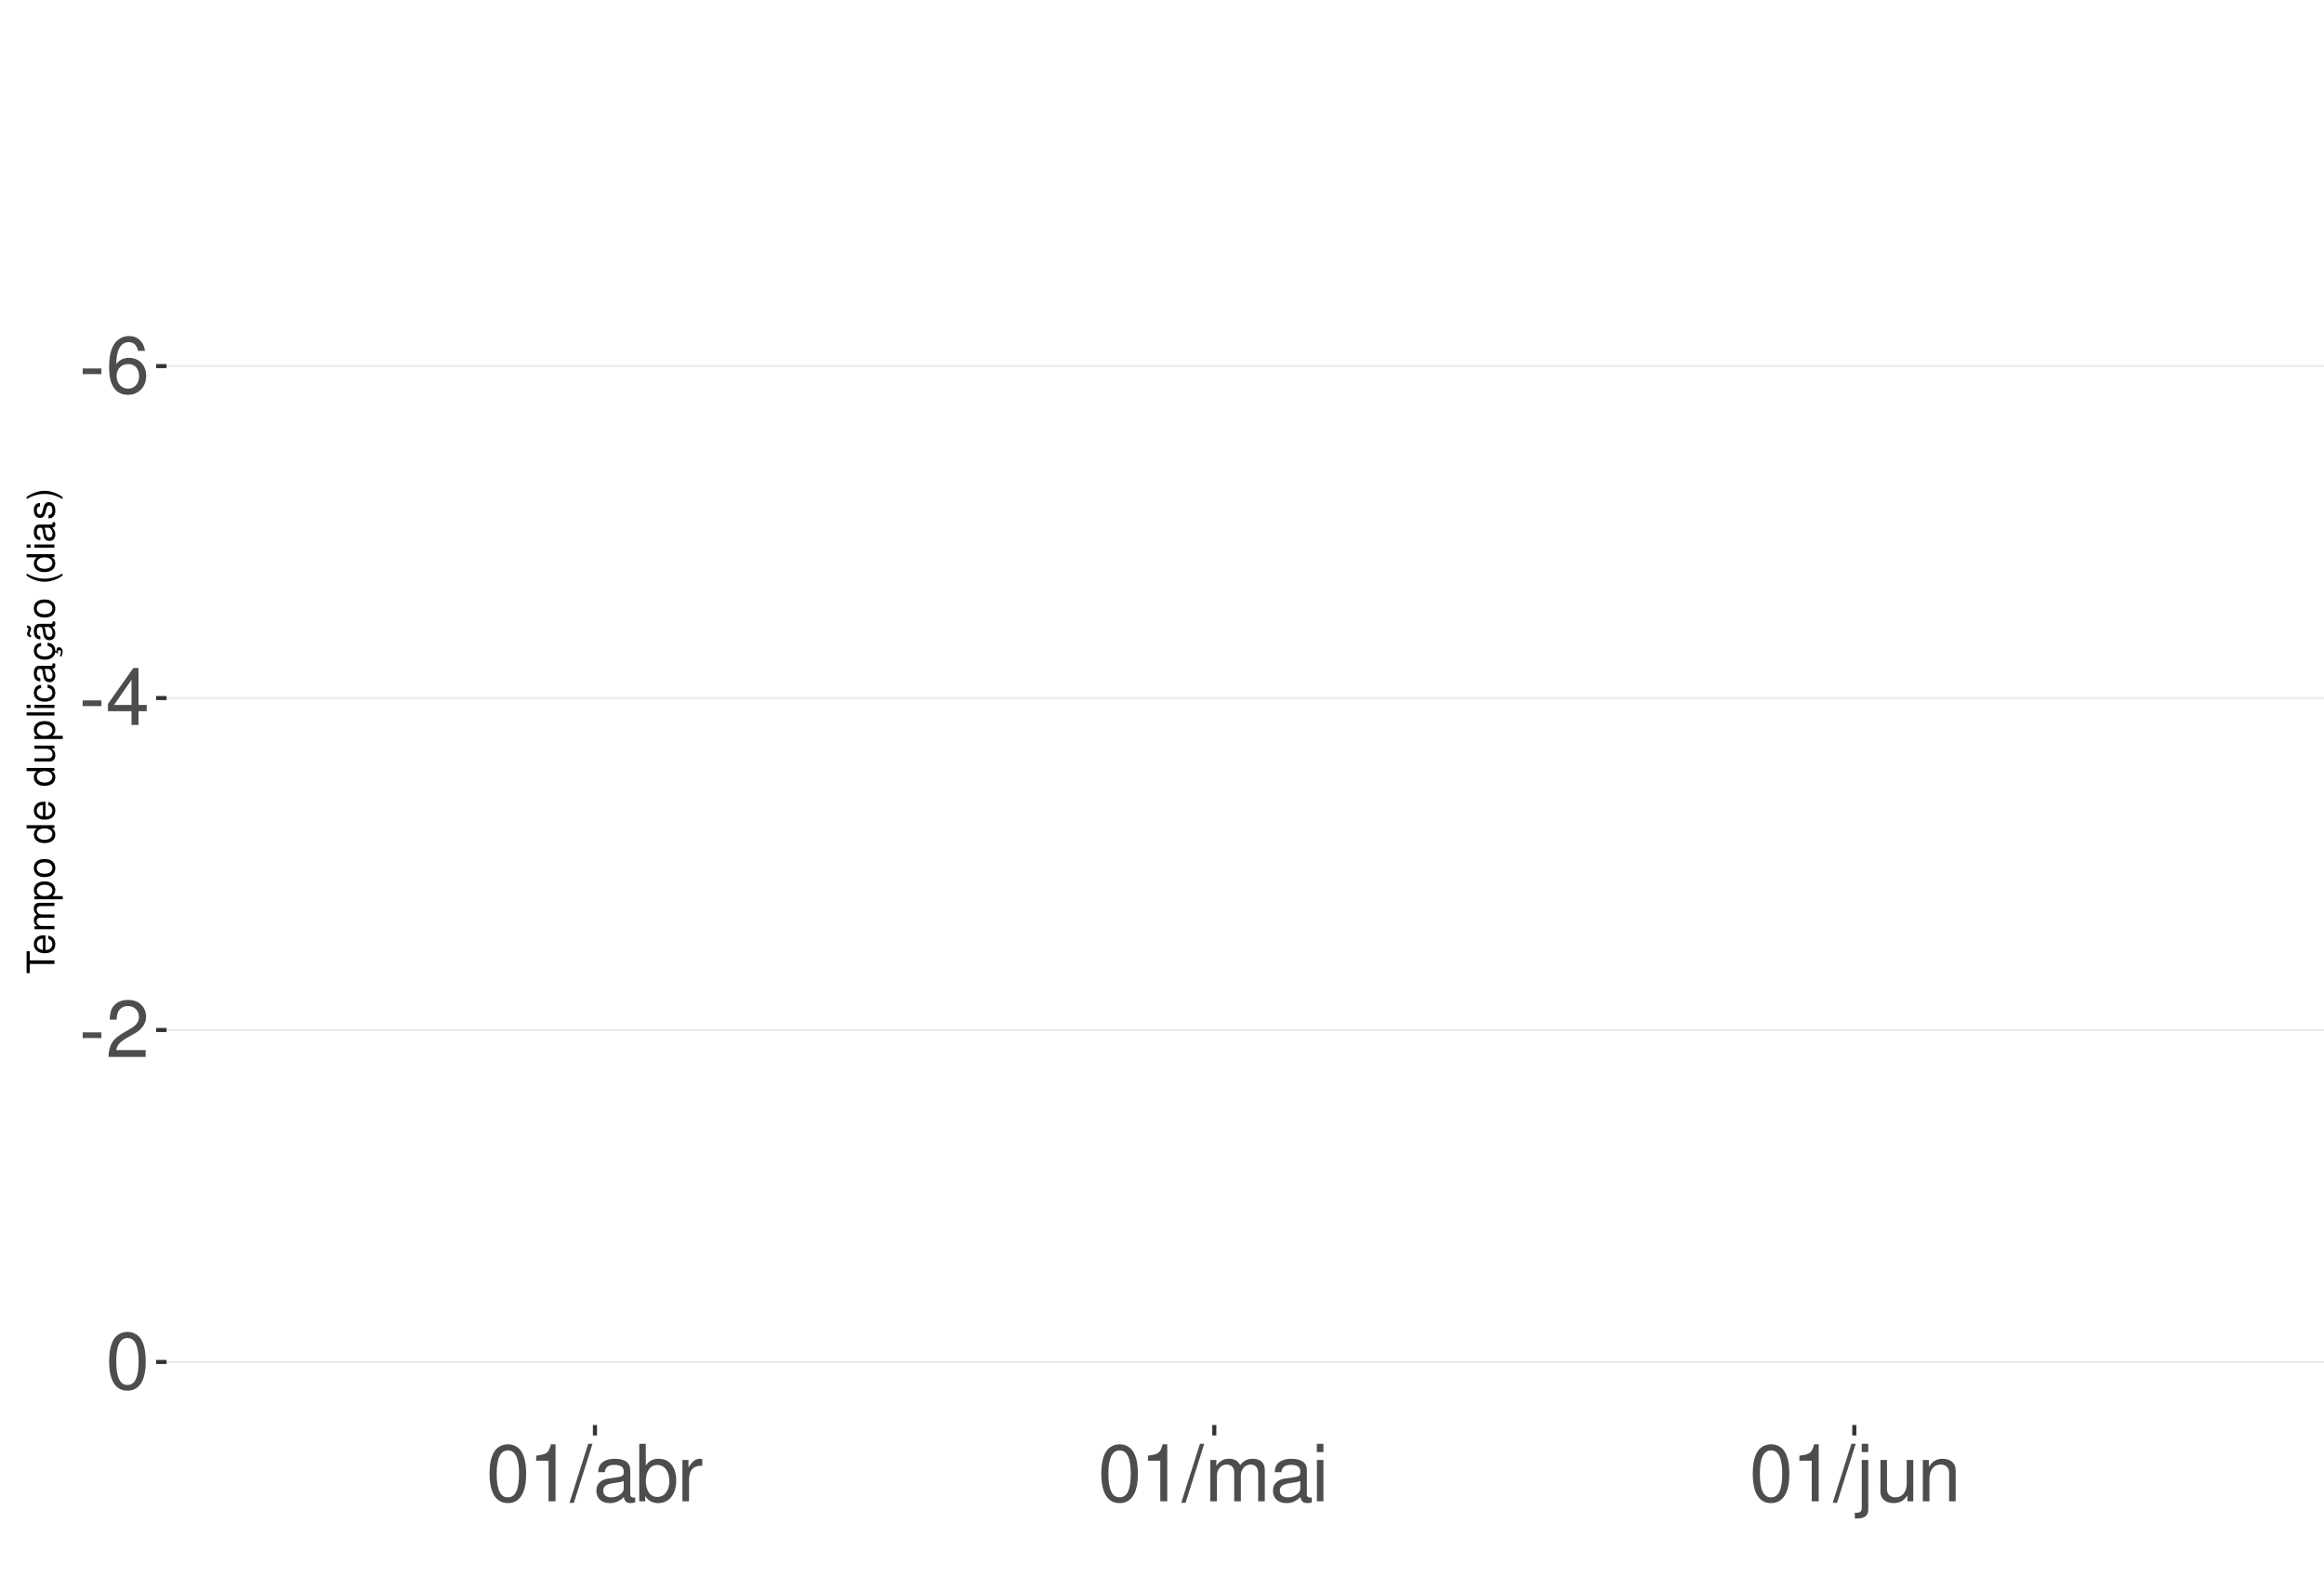
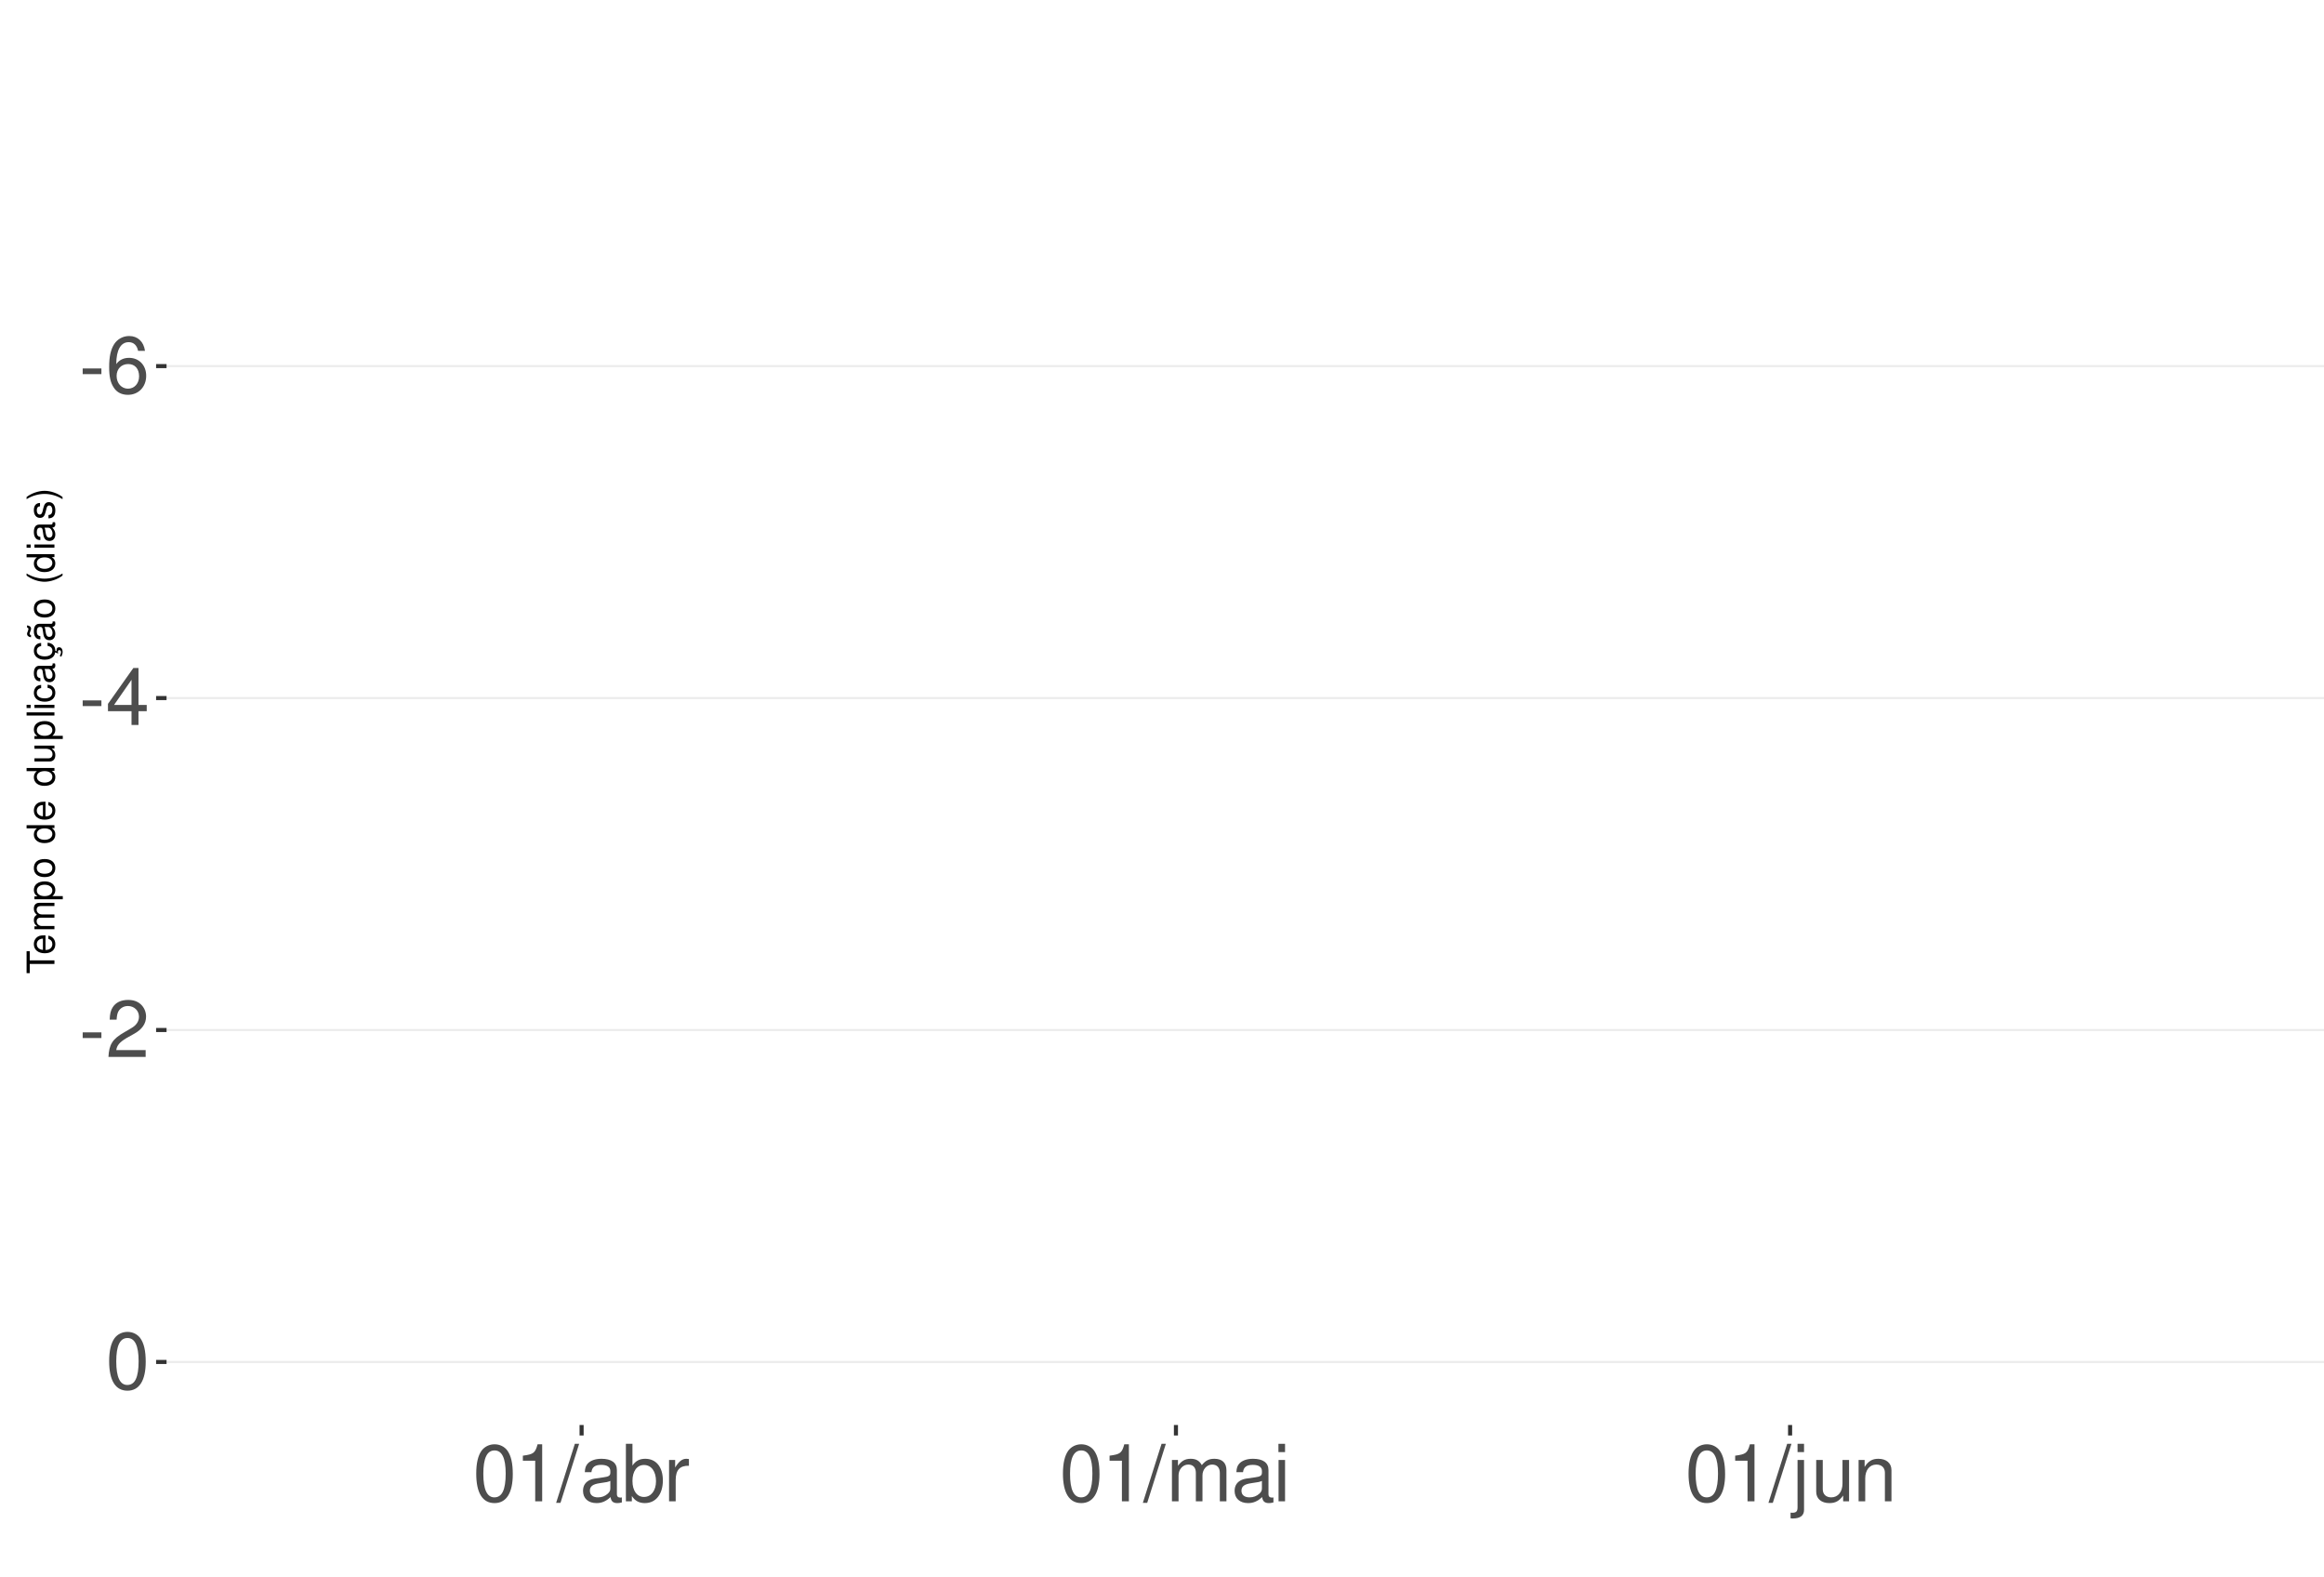
<svg xmlns="http://www.w3.org/2000/svg" xmlns:xlink="http://www.w3.org/1999/xlink" width="609pt" height="413pt" viewBox="0 0 609 413" version="1.1">
  <defs>
    <g>
      <symbol overflow="visible" id="glyph0-0">
        <path style="stroke:none;" d="" />
      </symbol>
      <symbol overflow="visible" id="glyph0-1">
        <path style="stroke:none;" d="M 5.859 -6.438 L 0.953 -6.438 L 0.953 -4.953 L 5.859 -4.953 Z M 5.859 -6.438 " />
      </symbol>
      <symbol overflow="visible" id="glyph0-2">
        <path style="stroke:none;" d="M 10.281 -11.047 C 9.938 -13.484 8.359 -14.938 6.141 -14.938 C 4.531 -14.938 3.078 -14.156 2.203 -12.812 C 1.281 -11.344 0.891 -9.516 0.891 -6.812 C 0.891 -4.297 1.234 -2.703 2.125 -1.391 C 2.906 -0.172 4.188 0.469 5.797 0.469 C 8.594 0.469 10.594 -1.609 10.594 -4.531 C 10.594 -7.266 8.734 -9.219 6.109 -9.219 C 4.672 -9.219 3.531 -8.672 2.75 -7.578 C 2.766 -11.281 3.922 -13.328 6.016 -13.328 C 7.297 -13.328 8.188 -12.5 8.469 -11.047 Z M 5.891 -7.594 C 7.641 -7.594 8.734 -6.359 8.734 -4.375 C 8.734 -2.5 7.5 -1.141 5.828 -1.141 C 4.125 -1.141 2.844 -2.562 2.844 -4.469 C 2.844 -6.328 4.094 -7.594 5.891 -7.594 Z M 5.891 -7.594 " />
      </symbol>
      <symbol overflow="visible" id="glyph0-3">
        <path style="stroke:none;" d="M 6.75 -3.609 L 6.75 0 L 8.578 0 L 8.578 -3.609 L 10.734 -3.609 L 10.734 -5.25 L 8.578 -5.25 L 8.578 -14.938 L 7.234 -14.938 L 0.578 -5.531 L 0.578 -3.609 Z M 6.75 -5.25 L 2.172 -5.25 L 6.75 -11.844 Z M 6.75 -5.25 " />
      </symbol>
      <symbol overflow="visible" id="glyph0-4">
        <path style="stroke:none;" d="M 10.453 -1.797 L 2.75 -1.797 C 2.938 -3.031 3.594 -3.828 5.391 -4.922 L 7.453 -6.078 C 9.5 -7.203 10.562 -8.734 10.562 -10.578 C 10.562 -11.812 10.062 -12.969 9.188 -13.781 C 8.328 -14.562 7.25 -14.938 5.859 -14.938 C 4 -14.938 2.625 -14.281 1.812 -13 C 1.297 -12.203 1.078 -11.281 1.031 -9.766 L 2.844 -9.766 C 2.906 -10.781 3.031 -11.375 3.281 -11.875 C 3.766 -12.781 4.703 -13.344 5.797 -13.344 C 7.453 -13.344 8.703 -12.141 8.703 -10.531 C 8.703 -9.344 8.016 -8.297 6.719 -7.562 L 4.812 -6.438 C 1.75 -4.688 0.875 -3.281 0.703 -0.016 L 10.453 -0.016 Z M 10.453 -1.797 " />
      </symbol>
      <symbol overflow="visible" id="glyph0-5">
        <path style="stroke:none;" d="M 5.688 -14.938 C 4.312 -14.938 3.078 -14.312 2.312 -13.297 C 1.359 -11.984 0.891 -10 0.891 -7.234 C 0.891 -2.188 2.547 0.469 5.688 0.469 C 8.781 0.469 10.469 -2.188 10.469 -7.109 C 10.469 -10 10.016 -11.938 9.047 -13.297 C 8.281 -14.328 7.062 -14.938 5.688 -14.938 Z M 5.688 -13.328 C 7.641 -13.328 8.609 -11.312 8.609 -7.266 C 8.609 -3.016 7.656 -1.031 5.641 -1.031 C 3.719 -1.031 2.75 -3.094 2.75 -7.203 C 2.75 -11.312 3.719 -13.328 5.688 -13.328 Z M 5.688 -13.328 " />
      </symbol>
      <symbol overflow="visible" id="glyph0-6">
        <path style="stroke:none;" d="M 5.344 -10.641 L 5.344 0 L 7.172 0 L 7.172 -14.938 L 5.969 -14.938 C 5.328 -12.641 4.922 -12.328 2.109 -11.953 L 2.109 -10.641 Z M 5.344 -10.641 " />
      </symbol>
      <symbol overflow="visible" id="glyph0-7">
        <path style="stroke:none;" d="M 4.734 -15.062 L -0.172 0.406 L 0.969 0.406 L 5.859 -15.062 Z M 4.734 -15.062 " />
      </symbol>
      <symbol overflow="visible" id="glyph0-8">
        <path style="stroke:none;" d="M 11.047 -1.016 C 10.859 -0.969 10.781 -0.969 10.672 -0.969 C 10.078 -0.969 9.75 -1.281 9.75 -1.812 L 9.75 -8.188 C 9.75 -10.094 8.344 -11.141 5.688 -11.141 C 4.094 -11.141 2.828 -10.672 2.094 -9.875 C 1.594 -9.312 1.391 -8.703 1.344 -7.625 L 3.078 -7.625 C 3.219 -8.938 4 -9.547 5.625 -9.547 C 7.188 -9.547 8.031 -8.969 8.031 -7.938 L 8.031 -7.484 C 8.016 -6.734 7.641 -6.469 6.234 -6.281 C 3.797 -5.969 3.422 -5.891 2.766 -5.625 C 1.516 -5.078 0.875 -4.125 0.875 -2.734 C 0.875 -0.766 2.234 0.469 4.422 0.469 C 5.781 0.469 6.875 0 8.094 -1.109 C 8.219 0 8.766 0.469 9.875 0.469 C 10.25 0.469 10.469 0.438 11.047 0.297 Z M 8.031 -3.406 C 8.031 -2.828 7.875 -2.484 7.359 -2 C 6.656 -1.359 5.797 -1.031 4.797 -1.031 C 3.453 -1.031 2.672 -1.672 2.672 -2.766 C 2.672 -3.906 3.406 -4.484 5.266 -4.75 C 7.109 -5 7.453 -5.078 8.031 -5.344 Z M 8.031 -3.406 " />
      </symbol>
      <symbol overflow="visible" id="glyph0-9">
        <path style="stroke:none;" d="M 1.109 -15.062 L 1.109 0 L 2.672 0 L 2.672 -1.391 C 3.484 -0.125 4.578 0.469 6.094 0.469 C 8.938 0.469 10.797 -1.859 10.797 -5.453 C 10.797 -8.969 9.047 -11.141 6.172 -11.141 C 4.688 -11.141 3.641 -10.578 2.828 -9.359 L 2.828 -15.062 Z M 5.844 -9.516 C 7.766 -9.516 9 -7.844 9 -5.266 C 9 -2.812 7.719 -1.141 5.844 -1.141 C 4 -1.141 2.828 -2.781 2.828 -5.328 C 2.828 -7.875 4 -9.516 5.844 -9.516 Z M 5.844 -9.516 " />
      </symbol>
      <symbol overflow="visible" id="glyph0-10">
        <path style="stroke:none;" d="M 1.422 -10.828 L 1.422 0 L 3.156 0 L 3.156 -5.625 C 3.188 -8.219 4.25 -9.375 6.625 -9.312 L 6.625 -11.078 C 6.344 -11.109 6.172 -11.141 5.969 -11.141 C 4.859 -11.141 4 -10.469 3.016 -8.859 L 3.016 -10.828 Z M 1.422 -10.828 " />
      </symbol>
      <symbol overflow="visible" id="glyph0-11">
        <path style="stroke:none;" d="M 1.453 -10.828 L 1.453 0 L 3.188 0 L 3.188 -6.797 C 3.188 -8.359 4.312 -9.625 5.719 -9.625 C 7 -9.625 7.719 -8.844 7.719 -7.453 L 7.719 0 L 9.453 0 L 9.453 -6.797 C 9.453 -8.359 10.594 -9.625 12 -9.625 C 13.266 -9.625 14 -8.812 14 -7.453 L 14 0 L 15.734 0 L 15.734 -8.125 C 15.734 -10.062 14.625 -11.141 12.594 -11.141 C 11.156 -11.141 10.281 -10.703 9.281 -9.484 C 8.641 -10.641 7.766 -11.141 6.359 -11.141 C 4.922 -11.141 3.953 -10.594 3.031 -9.297 L 3.031 -10.828 Z M 1.453 -10.828 " />
      </symbol>
      <symbol overflow="visible" id="glyph0-12">
        <path style="stroke:none;" d="M 3.094 -10.828 L 1.391 -10.828 L 1.391 0 L 3.094 0 Z M 3.094 -15.062 L 1.359 -15.062 L 1.359 -12.891 L 3.094 -12.891 Z M 3.094 -15.062 " />
      </symbol>
      <symbol overflow="visible" id="glyph0-13">
        <path style="stroke:none;" d="M 1.453 -10.828 L 1.453 1.562 C 1.453 2.641 1.109 3 0.047 3 C -0.078 3 -0.141 3 -0.375 2.969 L -0.375 4.438 C -0.172 4.484 -0.062 4.5 0.203 4.5 C 2.141 4.5 3.156 3.734 3.156 2.25 L 3.156 -10.828 Z M 3.156 -15.062 L 1.453 -15.062 L 1.453 -12.891 L 3.156 -12.891 Z M 3.156 -15.062 " />
      </symbol>
      <symbol overflow="visible" id="glyph0-14">
        <path style="stroke:none;" d="M 9.953 0 L 9.953 -10.828 L 8.234 -10.828 L 8.234 -4.688 C 8.234 -2.484 7.078 -1.031 5.281 -1.031 C 3.922 -1.031 3.062 -1.859 3.062 -3.156 L 3.062 -10.828 L 1.344 -10.828 L 1.344 -2.484 C 1.344 -0.688 2.688 0.469 4.797 0.469 C 6.375 0.469 7.391 -0.078 8.406 -1.516 L 8.406 0 Z M 9.953 0 " />
      </symbol>
      <symbol overflow="visible" id="glyph0-15">
        <path style="stroke:none;" d="M 1.453 -10.828 L 1.453 0 L 3.188 0 L 3.188 -5.969 C 3.188 -8.188 4.344 -9.625 6.109 -9.625 C 7.484 -9.625 8.344 -8.797 8.344 -7.5 L 8.344 0 L 10.062 0 L 10.062 -8.188 C 10.062 -9.984 8.719 -11.141 6.625 -11.141 C 5.016 -11.141 3.984 -10.516 3.031 -9 L 3.031 -10.828 Z M 1.453 -10.828 " />
      </symbol>
      <symbol overflow="visible" id="glyph1-0">
        <path style="stroke:none;" d="" />
      </symbol>
      <symbol overflow="visible" id="glyph1-1">
        <path style="stroke:none;" d="M -6.469 -3.547 L -6.469 -5.938 L -7.297 -5.938 L -7.297 -0.203 L -6.469 -0.203 L -6.469 -2.609 L 0 -2.609 L 0 -3.547 Z M -6.469 -3.547 " />
      </symbol>
      <symbol overflow="visible" id="glyph1-2">
        <path style="stroke:none;" d="M -2.344 -5.125 C -3.141 -5.125 -3.625 -5.062 -4.016 -4.922 C -4.875 -4.578 -5.391 -3.781 -5.391 -2.797 C -5.391 -1.344 -4.281 -0.406 -2.547 -0.406 C -0.812 -0.406 0.234 -1.297 0.234 -2.781 C 0.234 -3.984 -0.453 -4.812 -1.594 -5.016 L -1.594 -4.188 C -0.906 -3.953 -0.547 -3.484 -0.547 -2.812 C -0.547 -2.281 -0.781 -1.828 -1.219 -1.547 C -1.516 -1.344 -1.812 -1.281 -2.344 -1.266 Z M -3.016 -1.297 C -3.984 -1.359 -4.625 -1.953 -4.625 -2.797 C -4.625 -3.641 -3.953 -4.234 -3.016 -4.234 Z M -3.016 -1.297 " />
      </symbol>
      <symbol overflow="visible" id="glyph1-3">
        <path style="stroke:none;" d="M -5.234 -0.703 L 0 -0.703 L 0 -1.547 L -3.297 -1.547 C -4.047 -1.547 -4.656 -2.094 -4.656 -2.766 C -4.656 -3.391 -4.281 -3.734 -3.609 -3.734 L 0 -3.734 L 0 -4.578 L -3.297 -4.578 C -4.047 -4.578 -4.656 -5.125 -4.656 -5.812 C -4.656 -6.422 -4.266 -6.781 -3.609 -6.781 L 0 -6.781 L 0 -7.625 L -3.938 -7.625 C -4.875 -7.625 -5.391 -7.078 -5.391 -6.094 C -5.391 -5.406 -5.188 -4.984 -4.594 -4.484 C -5.156 -4.188 -5.391 -3.766 -5.391 -3.078 C -5.391 -2.375 -5.125 -1.906 -4.5 -1.469 L -5.234 -1.469 Z M -5.234 -0.703 " />
      </symbol>
      <symbol overflow="visible" id="glyph1-4">
        <path style="stroke:none;" d="M 2.188 -0.547 L 2.188 -1.375 L -0.547 -1.375 C -0.016 -1.812 0.234 -2.312 0.234 -2.984 C 0.234 -4.344 -0.859 -5.234 -2.531 -5.234 C -4.297 -5.234 -5.391 -4.375 -5.391 -2.984 C -5.391 -2.266 -5.062 -1.703 -4.453 -1.312 L -5.234 -1.312 L -5.234 -0.547 Z M -4.609 -2.844 C -4.609 -3.766 -3.797 -4.359 -2.547 -4.359 C -1.359 -4.359 -0.547 -3.75 -0.547 -2.844 C -0.547 -1.953 -1.344 -1.375 -2.578 -1.375 C -3.812 -1.375 -4.609 -1.953 -4.609 -2.844 Z M -4.609 -2.844 " />
      </symbol>
      <symbol overflow="visible" id="glyph1-5">
        <path style="stroke:none;" d="M -5.391 -2.719 C -5.391 -1.234 -4.344 -0.359 -2.578 -0.359 C -0.812 -0.359 0.234 -1.234 0.234 -2.734 C 0.234 -4.203 -0.812 -5.094 -2.547 -5.094 C -4.359 -5.094 -5.391 -4.234 -5.391 -2.719 Z M -4.625 -2.734 C -4.625 -3.672 -3.844 -4.234 -2.547 -4.234 C -1.312 -4.234 -0.547 -3.656 -0.547 -2.734 C -0.547 -1.797 -1.312 -1.234 -2.578 -1.234 C -3.844 -1.234 -4.625 -1.797 -4.625 -2.734 Z M -4.625 -2.734 " />
      </symbol>
      <symbol overflow="visible" id="glyph1-6">
        <path style="stroke:none;" d="" />
      </symbol>
      <symbol overflow="visible" id="glyph1-7">
        <path style="stroke:none;" d="M -7.297 -4.953 L -7.297 -4.125 L -4.578 -4.125 C -5.109 -3.766 -5.391 -3.203 -5.391 -2.516 C -5.391 -1.156 -4.297 -0.266 -2.625 -0.266 C -0.859 -0.266 0.234 -1.125 0.234 -2.547 C 0.234 -3.266 -0.047 -3.766 -0.688 -4.203 L 0 -4.203 L 0 -4.953 Z M -4.609 -2.656 C -4.609 -3.547 -3.812 -4.125 -2.562 -4.125 C -1.344 -4.125 -0.547 -3.547 -0.547 -2.656 C -0.547 -1.734 -1.359 -1.125 -2.578 -1.125 C -3.797 -1.125 -4.609 -1.734 -4.609 -2.656 Z M -4.609 -2.656 " />
      </symbol>
      <symbol overflow="visible" id="glyph1-8">
        <path style="stroke:none;" d="M 0 -4.812 L -5.234 -4.812 L -5.234 -3.984 L -2.266 -3.984 C -1.203 -3.984 -0.5 -3.438 -0.5 -2.562 C -0.5 -1.906 -0.906 -1.484 -1.531 -1.484 L -5.234 -1.484 L -5.234 -0.656 L -1.203 -0.656 C -0.328 -0.656 0.234 -1.297 0.234 -2.312 C 0.234 -3.094 -0.047 -3.578 -0.734 -4.062 L 0 -4.062 Z M 0 -4.812 " />
      </symbol>
      <symbol overflow="visible" id="glyph1-9">
        <path style="stroke:none;" d="M -7.297 -1.516 L -7.297 -0.688 L 0 -0.688 L 0 -1.516 Z M -7.297 -1.516 " />
      </symbol>
      <symbol overflow="visible" id="glyph1-10">
        <path style="stroke:none;" d="M -5.234 -1.5 L -5.234 -0.672 L 0 -0.672 L 0 -1.5 Z M -7.297 -1.5 L -7.297 -0.656 L -6.234 -0.656 L -6.234 -1.5 Z M -7.297 -1.5 " />
      </symbol>
      <symbol overflow="visible" id="glyph1-11">
        <path style="stroke:none;" d="M -3.484 -4.703 C -3.984 -4.672 -4.312 -4.562 -4.609 -4.359 C -5.094 -4 -5.391 -3.375 -5.391 -2.641 C -5.391 -1.219 -4.266 -0.312 -2.531 -0.312 C -0.844 -0.312 0.234 -1.203 0.234 -2.625 C 0.234 -3.875 -0.516 -4.672 -1.797 -4.766 L -1.797 -3.938 C -0.953 -3.797 -0.547 -3.359 -0.547 -2.656 C -0.547 -1.734 -1.297 -1.188 -2.531 -1.188 C -3.844 -1.188 -4.625 -1.719 -4.625 -2.625 C -4.625 -3.328 -4.203 -3.766 -3.484 -3.875 Z M -3.484 -4.703 " />
      </symbol>
      <symbol overflow="visible" id="glyph1-12">
        <path style="stroke:none;" d="M -0.484 -5.344 C -0.469 -5.266 -0.469 -5.219 -0.469 -5.172 C -0.469 -4.875 -0.625 -4.719 -0.875 -4.719 L -3.953 -4.719 C -4.891 -4.719 -5.391 -4.047 -5.391 -2.75 C -5.391 -1.984 -5.172 -1.375 -4.781 -1.016 C -4.516 -0.766 -4.203 -0.672 -3.688 -0.656 L -3.688 -1.484 C -4.328 -1.562 -4.625 -1.938 -4.625 -2.719 C -4.625 -3.484 -4.344 -3.891 -3.844 -3.891 L -3.625 -3.891 C -3.266 -3.875 -3.125 -3.703 -3.047 -3.016 C -2.891 -1.844 -2.844 -1.656 -2.719 -1.344 C -2.453 -0.734 -2 -0.422 -1.312 -0.422 C -0.375 -0.422 0.234 -1.078 0.234 -2.141 C 0.234 -2.797 0 -3.328 -0.547 -3.922 C 0 -3.984 0.234 -4.234 0.234 -4.781 C 0.234 -4.953 0.203 -5.062 0.141 -5.344 Z M -1.656 -3.891 C -1.375 -3.891 -1.203 -3.812 -0.969 -3.562 C -0.656 -3.219 -0.5 -2.812 -0.5 -2.312 C -0.5 -1.672 -0.812 -1.297 -1.344 -1.297 C -1.891 -1.297 -2.172 -1.656 -2.297 -2.547 C -2.422 -3.438 -2.453 -3.609 -2.594 -3.891 Z M -1.656 -3.891 " />
      </symbol>
      <symbol overflow="visible" id="glyph1-13">
        <path style="stroke:none;" d="M 0.234 -2.641 C 0.234 -3.875 -0.547 -4.703 -1.797 -4.766 L -1.797 -3.938 C -0.953 -3.797 -0.531 -3.359 -0.531 -2.656 C -0.531 -1.734 -1.281 -1.188 -2.516 -1.188 C -3.844 -1.188 -4.625 -1.719 -4.625 -2.625 C -4.625 -3.328 -4.203 -3.766 -3.484 -3.875 L -3.484 -4.703 C -3.984 -4.672 -4.312 -4.562 -4.609 -4.359 C -5.094 -4 -5.391 -3.375 -5.391 -2.641 C -5.391 -1.219 -4.266 -0.312 -2.531 -0.312 C -1.469 -0.312 -0.625 -0.672 -0.156 -1.312 C 0.047 -1.594 0.125 -1.812 0.203 -2.25 L 0.922 -1.938 L 0.984 -2.062 C 0.938 -2.188 0.906 -2.25 0.906 -2.375 C 0.906 -2.656 1.047 -2.828 1.281 -2.828 C 1.547 -2.828 1.734 -2.594 1.734 -2.297 C 1.734 -2.031 1.672 -1.844 1.438 -1.406 L 1.406 -1.312 L 1.812 -1.094 C 2.078 -1.75 2.141 -1.953 2.141 -2.344 C 2.141 -3.109 1.781 -3.578 1.203 -3.578 C 0.781 -3.578 0.547 -3.297 0.547 -2.797 C 0.547 -2.703 0.547 -2.641 0.562 -2.516 Z M 0.234 -2.641 " />
      </symbol>
      <symbol overflow="visible" id="glyph1-14">
        <path style="stroke:none;" d="M -0.484 -5.344 C -0.469 -5.266 -0.469 -5.219 -0.469 -5.172 C -0.469 -4.875 -0.625 -4.719 -0.875 -4.719 L -3.953 -4.719 C -4.891 -4.719 -5.391 -4.047 -5.391 -2.75 C -5.391 -1.984 -5.172 -1.375 -4.781 -1.016 C -4.516 -0.766 -4.203 -0.672 -3.688 -0.656 L -3.688 -1.484 C -4.328 -1.562 -4.625 -1.938 -4.625 -2.719 C -4.625 -3.484 -4.344 -3.891 -3.844 -3.891 L -3.625 -3.891 C -3.266 -3.875 -3.125 -3.703 -3.047 -3.016 C -2.891 -1.844 -2.844 -1.656 -2.719 -1.344 C -2.453 -0.734 -2 -0.422 -1.312 -0.422 C -0.375 -0.422 0.234 -1.078 0.234 -2.141 C 0.234 -2.797 0 -3.328 -0.547 -3.922 C 0 -3.984 0.234 -4.234 0.234 -4.781 C 0.234 -4.953 0.203 -5.062 0.141 -5.344 Z M -1.656 -3.891 C -1.375 -3.891 -1.203 -3.812 -0.969 -3.562 C -0.656 -3.219 -0.5 -2.812 -0.5 -2.312 C -0.5 -1.672 -0.812 -1.297 -1.344 -1.297 C -1.891 -1.297 -2.172 -1.656 -2.297 -2.547 C -2.422 -3.438 -2.453 -3.609 -2.594 -3.891 Z M -7.172 -3.75 C -6.922 -3.672 -6.812 -3.547 -6.812 -3.375 C -6.812 -3.25 -6.875 -2.984 -6.984 -2.734 C -7.156 -2.312 -7.172 -2.25 -7.172 -2.047 C -7.172 -1.594 -6.797 -1.297 -6.141 -1.188 L -6.141 -1.766 C -6.375 -1.812 -6.5 -1.938 -6.5 -2.094 C -6.5 -2.203 -6.469 -2.344 -6.375 -2.578 C -6.156 -3.156 -6.125 -3.234 -6.125 -3.438 C -6.125 -3.922 -6.484 -4.219 -7.172 -4.312 Z M -7.172 -3.75 " />
      </symbol>
      <symbol overflow="visible" id="glyph1-15">
        <path style="stroke:none;" d="M -7.297 -2.359 C -5.984 -1.359 -4.156 -0.734 -2.594 -0.734 C -1.016 -0.734 0.812 -1.359 2.125 -2.359 L 2.125 -2.906 C 0.688 -2.031 -0.984 -1.547 -2.594 -1.547 C -4.188 -1.547 -5.875 -2.031 -7.297 -2.906 Z M -7.297 -2.359 " />
      </symbol>
      <symbol overflow="visible" id="glyph1-16">
        <path style="stroke:none;" d="M -3.781 -4.375 C -4.812 -4.375 -5.391 -3.688 -5.391 -2.484 C -5.391 -1.266 -4.766 -0.469 -3.797 -0.469 C -2.969 -0.469 -2.578 -0.891 -2.281 -2.125 L -2.094 -2.906 C -1.953 -3.484 -1.734 -3.719 -1.375 -3.719 C -0.875 -3.719 -0.547 -3.234 -0.547 -2.5 C -0.547 -2.047 -0.672 -1.672 -0.891 -1.453 C -1.047 -1.328 -1.188 -1.266 -1.562 -1.219 L -1.562 -0.344 C -0.344 -0.375 0.234 -1.062 0.234 -2.438 C 0.234 -3.75 -0.422 -4.594 -1.438 -4.594 C -2.203 -4.594 -2.641 -4.156 -2.891 -3.109 L -3.078 -2.312 C -3.234 -1.625 -3.453 -1.344 -3.828 -1.344 C -4.312 -1.344 -4.625 -1.766 -4.625 -2.453 C -4.625 -3.125 -4.328 -3.484 -3.781 -3.5 Z M -3.781 -4.375 " />
      </symbol>
      <symbol overflow="visible" id="glyph1-17">
        <path style="stroke:none;" d="M 2.125 -0.938 C 0.812 -1.938 -1.016 -2.562 -2.578 -2.562 C -4.156 -2.562 -5.984 -1.938 -7.297 -0.938 L -7.297 -0.375 C -5.859 -1.266 -4.188 -1.75 -2.578 -1.75 C -0.984 -1.75 0.703 -1.266 2.125 -0.375 Z M 2.125 -0.938 " />
      </symbol>
    </g>
    <clipPath id="clip1">
      <path d="M 43.645 9.961 L 609 9.961 L 609 373.328 L 43.645 373.328 Z M 43.645 9.961 " />
    </clipPath>
    <clipPath id="clip2">
      <path d="M 43.645 95 L 609 95 L 609 97 L 43.645 97 Z M 43.645 95 " />
    </clipPath>
    <clipPath id="clip3">
      <path d="M 43.645 182 L 609 182 L 609 184 L 43.645 184 Z M 43.645 182 " />
    </clipPath>
    <clipPath id="clip4">
      <path d="M 43.645 269 L 609 269 L 609 271 L 43.645 271 Z M 43.645 269 " />
    </clipPath>
    <clipPath id="clip5">
      <path d="M 43.645 356 L 609 356 L 609 358 L 43.645 358 Z M 43.645 356 " />
    </clipPath>
  </defs>
  <g id="surface203">
    <rect x="0" y="0" width="609" height="413" style="fill:rgb(100%,100%,100%);fill-opacity:1;stroke:none;" />
    <rect x="0" y="0" width="609" height="413" style="fill:rgb(100%,100%,100%);fill-opacity:1;stroke:none;" />
    <path style="fill:none;stroke-width:1.067;stroke-linecap:round;stroke-linejoin:round;stroke:rgb(100%,100%,100%);stroke-opacity:1;stroke-miterlimit:10;" d="M 0 413 L 609 413 L 609 0 L 0 0 Z M 0 413 " />
    <g clip-path="url(#clip1)" clip-rule="nonzero">
      <path style=" stroke:none;fill-rule:nonzero;fill:rgb(100%,100%,100%);fill-opacity:1;" d="M 43.645 373.328 L 609 373.328 L 609 9.961 L 43.645 9.961 Z M 43.645 373.328 " />
    </g>
    <g clip-path="url(#clip2)" clip-rule="nonzero">
      <path style="fill:none;stroke-width:0.533;stroke-linecap:butt;stroke-linejoin:round;stroke:rgb(92.157%,92.157%,92.157%);stroke-opacity:1;stroke-miterlimit:10;" d="M 43.645 95.914 L 609 95.914 " />
    </g>
    <g clip-path="url(#clip3)" clip-rule="nonzero">
      <path style="fill:none;stroke-width:0.533;stroke-linecap:butt;stroke-linejoin:round;stroke:rgb(92.157%,92.157%,92.157%);stroke-opacity:1;stroke-miterlimit:10;" d="M 43.645 182.879 L 609 182.879 " />
    </g>
    <g clip-path="url(#clip4)" clip-rule="nonzero">
      <path style="fill:none;stroke-width:0.533;stroke-linecap:butt;stroke-linejoin:round;stroke:rgb(92.157%,92.157%,92.157%);stroke-opacity:1;stroke-miterlimit:10;" d="M 43.645 269.848 L 609 269.848 " />
    </g>
    <g clip-path="url(#clip5)" clip-rule="nonzero">
      <path style="fill:none;stroke-width:0.533;stroke-linecap:butt;stroke-linejoin:round;stroke:rgb(92.157%,92.157%,92.157%);stroke-opacity:1;stroke-miterlimit:10;" d="M 43.645 356.812 L 609 356.812 " />
    </g>
    <g style="fill:rgb(30.196%,30.196%,30.196%);fill-opacity:1;">
      <use xlink:href="#glyph0-1" x="20.715" y="102.968" />
      <use xlink:href="#glyph0-2" x="27.715" y="102.968" />
    </g>
    <g style="fill:rgb(30.196%,30.196%,30.196%);fill-opacity:1;">
      <use xlink:href="#glyph0-1" x="20.715" y="189.933" />
      <use xlink:href="#glyph0-3" x="27.715" y="189.933" />
    </g>
    <g style="fill:rgb(30.196%,30.196%,30.196%);fill-opacity:1;">
      <use xlink:href="#glyph0-1" x="20.715" y="276.901" />
      <use xlink:href="#glyph0-4" x="27.715" y="276.901" />
    </g>
    <g style="fill:rgb(30.196%,30.196%,30.196%);fill-opacity:1;">
      <use xlink:href="#glyph0-5" x="27.715" y="363.866" />
    </g>
    <path style="fill:none;stroke-width:1.067;stroke-linecap:butt;stroke-linejoin:round;stroke:rgb(20%,20%,20%);stroke-opacity:1;stroke-miterlimit:10;" d="M 40.906 95.914 L 43.645 95.914 " />
    <path style="fill:none;stroke-width:1.067;stroke-linecap:butt;stroke-linejoin:round;stroke:rgb(20%,20%,20%);stroke-opacity:1;stroke-miterlimit:10;" d="M 40.906 182.879 L 43.645 182.879 " />
    <path style="fill:none;stroke-width:1.067;stroke-linecap:butt;stroke-linejoin:round;stroke:rgb(20%,20%,20%);stroke-opacity:1;stroke-miterlimit:10;" d="M 40.906 269.848 L 43.645 269.848 " />
    <path style="fill:none;stroke-width:1.067;stroke-linecap:butt;stroke-linejoin:round;stroke:rgb(20%,20%,20%);stroke-opacity:1;stroke-miterlimit:10;" d="M 40.906 356.812 L 43.645 356.812 " />
-     <path style="fill:none;stroke-width:1.067;stroke-linecap:butt;stroke-linejoin:round;stroke:rgb(20%,20%,20%);stroke-opacity:1;stroke-miterlimit:10;" d="M 155.906 376.07 L 155.906 373.328 " />
-     <path style="fill:none;stroke-width:1.067;stroke-linecap:butt;stroke-linejoin:round;stroke:rgb(20%,20%,20%);stroke-opacity:1;stroke-miterlimit:10;" d="M 318.207 376.07 L 318.207 373.328 " />
-     <path style="fill:none;stroke-width:1.067;stroke-linecap:butt;stroke-linejoin:round;stroke:rgb(20%,20%,20%);stroke-opacity:1;stroke-miterlimit:10;" d="M 485.922 376.07 L 485.922 373.328 " />
-     <g style="fill:rgb(30.196%,30.196%,30.196%);fill-opacity:1;">
-       <use xlink:href="#glyph0-5" x="127.406" y="393.315" />
-       <use xlink:href="#glyph0-6" x="138.406" y="393.315" />
-       <use xlink:href="#glyph0-7" x="149.406" y="393.315" />
-       <use xlink:href="#glyph0-8" x="155.406" y="393.315" />
-       <use xlink:href="#glyph0-9" x="166.406" y="393.315" />
-       <use xlink:href="#glyph0-10" x="177.406" y="393.315" />
-     </g>
-     <g style="fill:rgb(30.196%,30.196%,30.196%);fill-opacity:1;">
-       <use xlink:href="#glyph0-5" x="287.707" y="393.315" />
-       <use xlink:href="#glyph0-6" x="298.707" y="393.315" />
-       <use xlink:href="#glyph0-7" x="309.707" y="393.315" />
-       <use xlink:href="#glyph0-11" x="315.707" y="393.315" />
-       <use xlink:href="#glyph0-8" x="332.707" y="393.315" />
-       <use xlink:href="#glyph0-12" x="343.707" y="393.315" />
-     </g>
-     <g style="fill:rgb(30.196%,30.196%,30.196%);fill-opacity:1;">
-       <use xlink:href="#glyph0-5" x="458.422" y="393.315" />
-       <use xlink:href="#glyph0-6" x="469.422" y="393.315" />
-       <use xlink:href="#glyph0-7" x="480.422" y="393.315" />
-       <use xlink:href="#glyph0-13" x="486.422" y="393.315" />
-       <use xlink:href="#glyph0-14" x="491.422" y="393.315" />
-       <use xlink:href="#glyph0-15" x="502.422" y="393.315" />
+     <path style="fill:none;stroke-width:1.067;stroke-linecap:butt;stroke-linejoin:round;stroke:rgb(20%,20%,20%);stroke-opacity:1;stroke-miterlimit:10;" d="M 152.406 376.07 L 152.406 373.328 " />
+     <path style="fill:none;stroke-width:1.067;stroke-linecap:butt;stroke-linejoin:round;stroke:rgb(20%,20%,20%);stroke-opacity:1;stroke-miterlimit:10;" d="M 308.152 376.07 L 308.152 373.328 " />
+     <path style="fill:none;stroke-width:1.067;stroke-linecap:butt;stroke-linejoin:round;stroke:rgb(20%,20%,20%);stroke-opacity:1;stroke-miterlimit:10;" d="M 469.09 376.07 L 469.09 373.328 " />
+     <g style="fill:rgb(30.196%,30.196%,30.196%);fill-opacity:1;">
+       <use xlink:href="#glyph0-5" x="123.906" y="393.315" />
+       <use xlink:href="#glyph0-6" x="134.906" y="393.315" />
+       <use xlink:href="#glyph0-7" x="145.906" y="393.315" />
+       <use xlink:href="#glyph0-8" x="151.906" y="393.315" />
+       <use xlink:href="#glyph0-9" x="162.906" y="393.315" />
+       <use xlink:href="#glyph0-10" x="173.906" y="393.315" />
+     </g>
+     <g style="fill:rgb(30.196%,30.196%,30.196%);fill-opacity:1;">
+       <use xlink:href="#glyph0-5" x="277.652" y="393.315" />
+       <use xlink:href="#glyph0-6" x="288.652" y="393.315" />
+       <use xlink:href="#glyph0-7" x="299.652" y="393.315" />
+       <use xlink:href="#glyph0-11" x="305.652" y="393.315" />
+       <use xlink:href="#glyph0-8" x="322.652" y="393.315" />
+       <use xlink:href="#glyph0-12" x="333.652" y="393.315" />
+     </g>
+     <g style="fill:rgb(30.196%,30.196%,30.196%);fill-opacity:1;">
+       <use xlink:href="#glyph0-5" x="441.59" y="393.315" />
+       <use xlink:href="#glyph0-6" x="452.59" y="393.315" />
+       <use xlink:href="#glyph0-7" x="463.59" y="393.315" />
+       <use xlink:href="#glyph0-13" x="469.59" y="393.315" />
+       <use xlink:href="#glyph0-14" x="474.59" y="393.315" />
+       <use xlink:href="#glyph0-15" x="485.59" y="393.315" />
    </g>
    <g style="fill:rgb(0%,0%,0%);fill-opacity:1;">
      <use xlink:href="#glyph1-1" x="14.263" y="255.145" />
      <use xlink:href="#glyph1-2" x="14.263" y="250.145" />
      <use xlink:href="#glyph1-3" x="14.263" y="244.145" />
      <use xlink:href="#glyph1-4" x="14.263" y="236.145" />
      <use xlink:href="#glyph1-5" x="14.263" y="230.145" />
      <use xlink:href="#glyph1-6" x="14.263" y="224.145" />
      <use xlink:href="#glyph1-7" x="14.263" y="221.145" />
      <use xlink:href="#glyph1-2" x="14.263" y="215.145" />
      <use xlink:href="#glyph1-6" x="14.263" y="209.145" />
      <use xlink:href="#glyph1-7" x="14.263" y="206.145" />
      <use xlink:href="#glyph1-8" x="14.263" y="200.145" />
      <use xlink:href="#glyph1-4" x="14.263" y="194.145" />
      <use xlink:href="#glyph1-9" x="14.263" y="188.145" />
      <use xlink:href="#glyph1-10" x="14.263" y="186.145" />
      <use xlink:href="#glyph1-11" x="14.263" y="184.145" />
      <use xlink:href="#glyph1-12" x="14.263" y="179.145" />
      <use xlink:href="#glyph1-13" x="14.263" y="173.145" />
      <use xlink:href="#glyph1-14" x="14.263" y="168.145" />
      <use xlink:href="#glyph1-5" x="14.263" y="162.145" />
      <use xlink:href="#glyph1-6" x="14.263" y="156.145" />
      <use xlink:href="#glyph1-15" x="14.263" y="153.145" />
      <use xlink:href="#glyph1-7" x="14.263" y="150.145" />
      <use xlink:href="#glyph1-10" x="14.263" y="144.145" />
      <use xlink:href="#glyph1-12" x="14.263" y="142.145" />
      <use xlink:href="#glyph1-16" x="14.263" y="136.145" />
      <use xlink:href="#glyph1-17" x="14.263" y="131.145" />
    </g>
  </g>
</svg>
